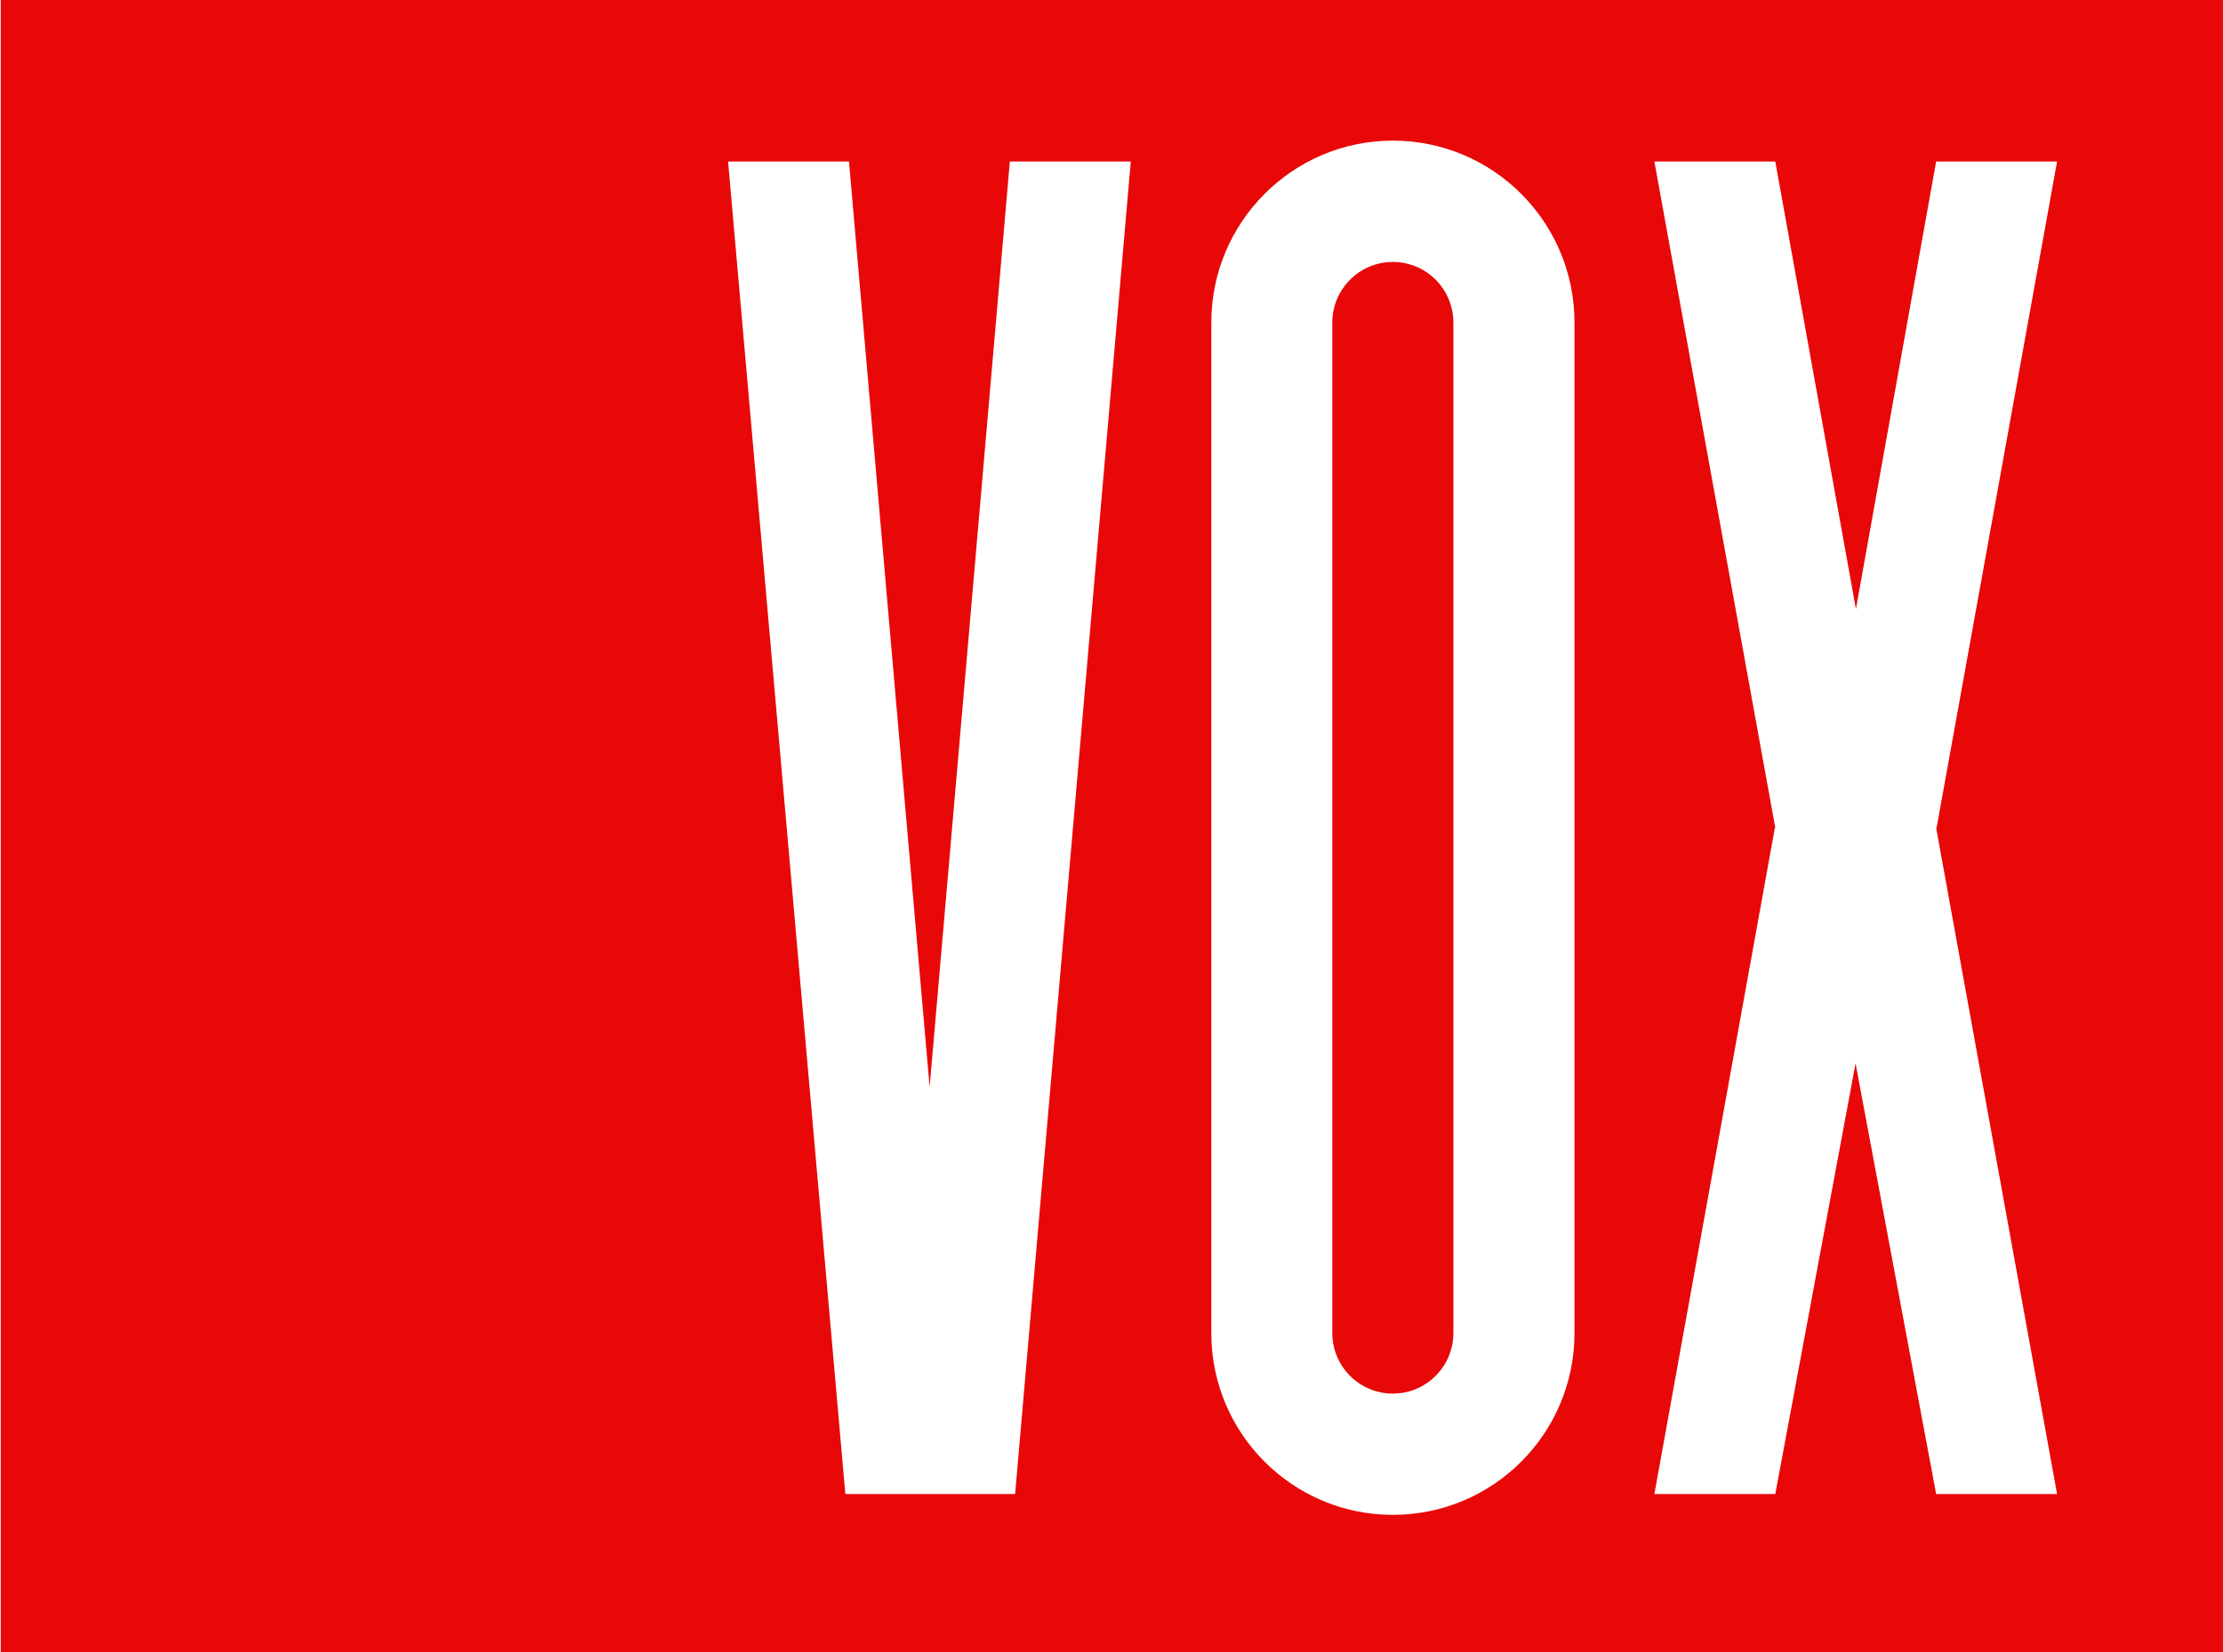
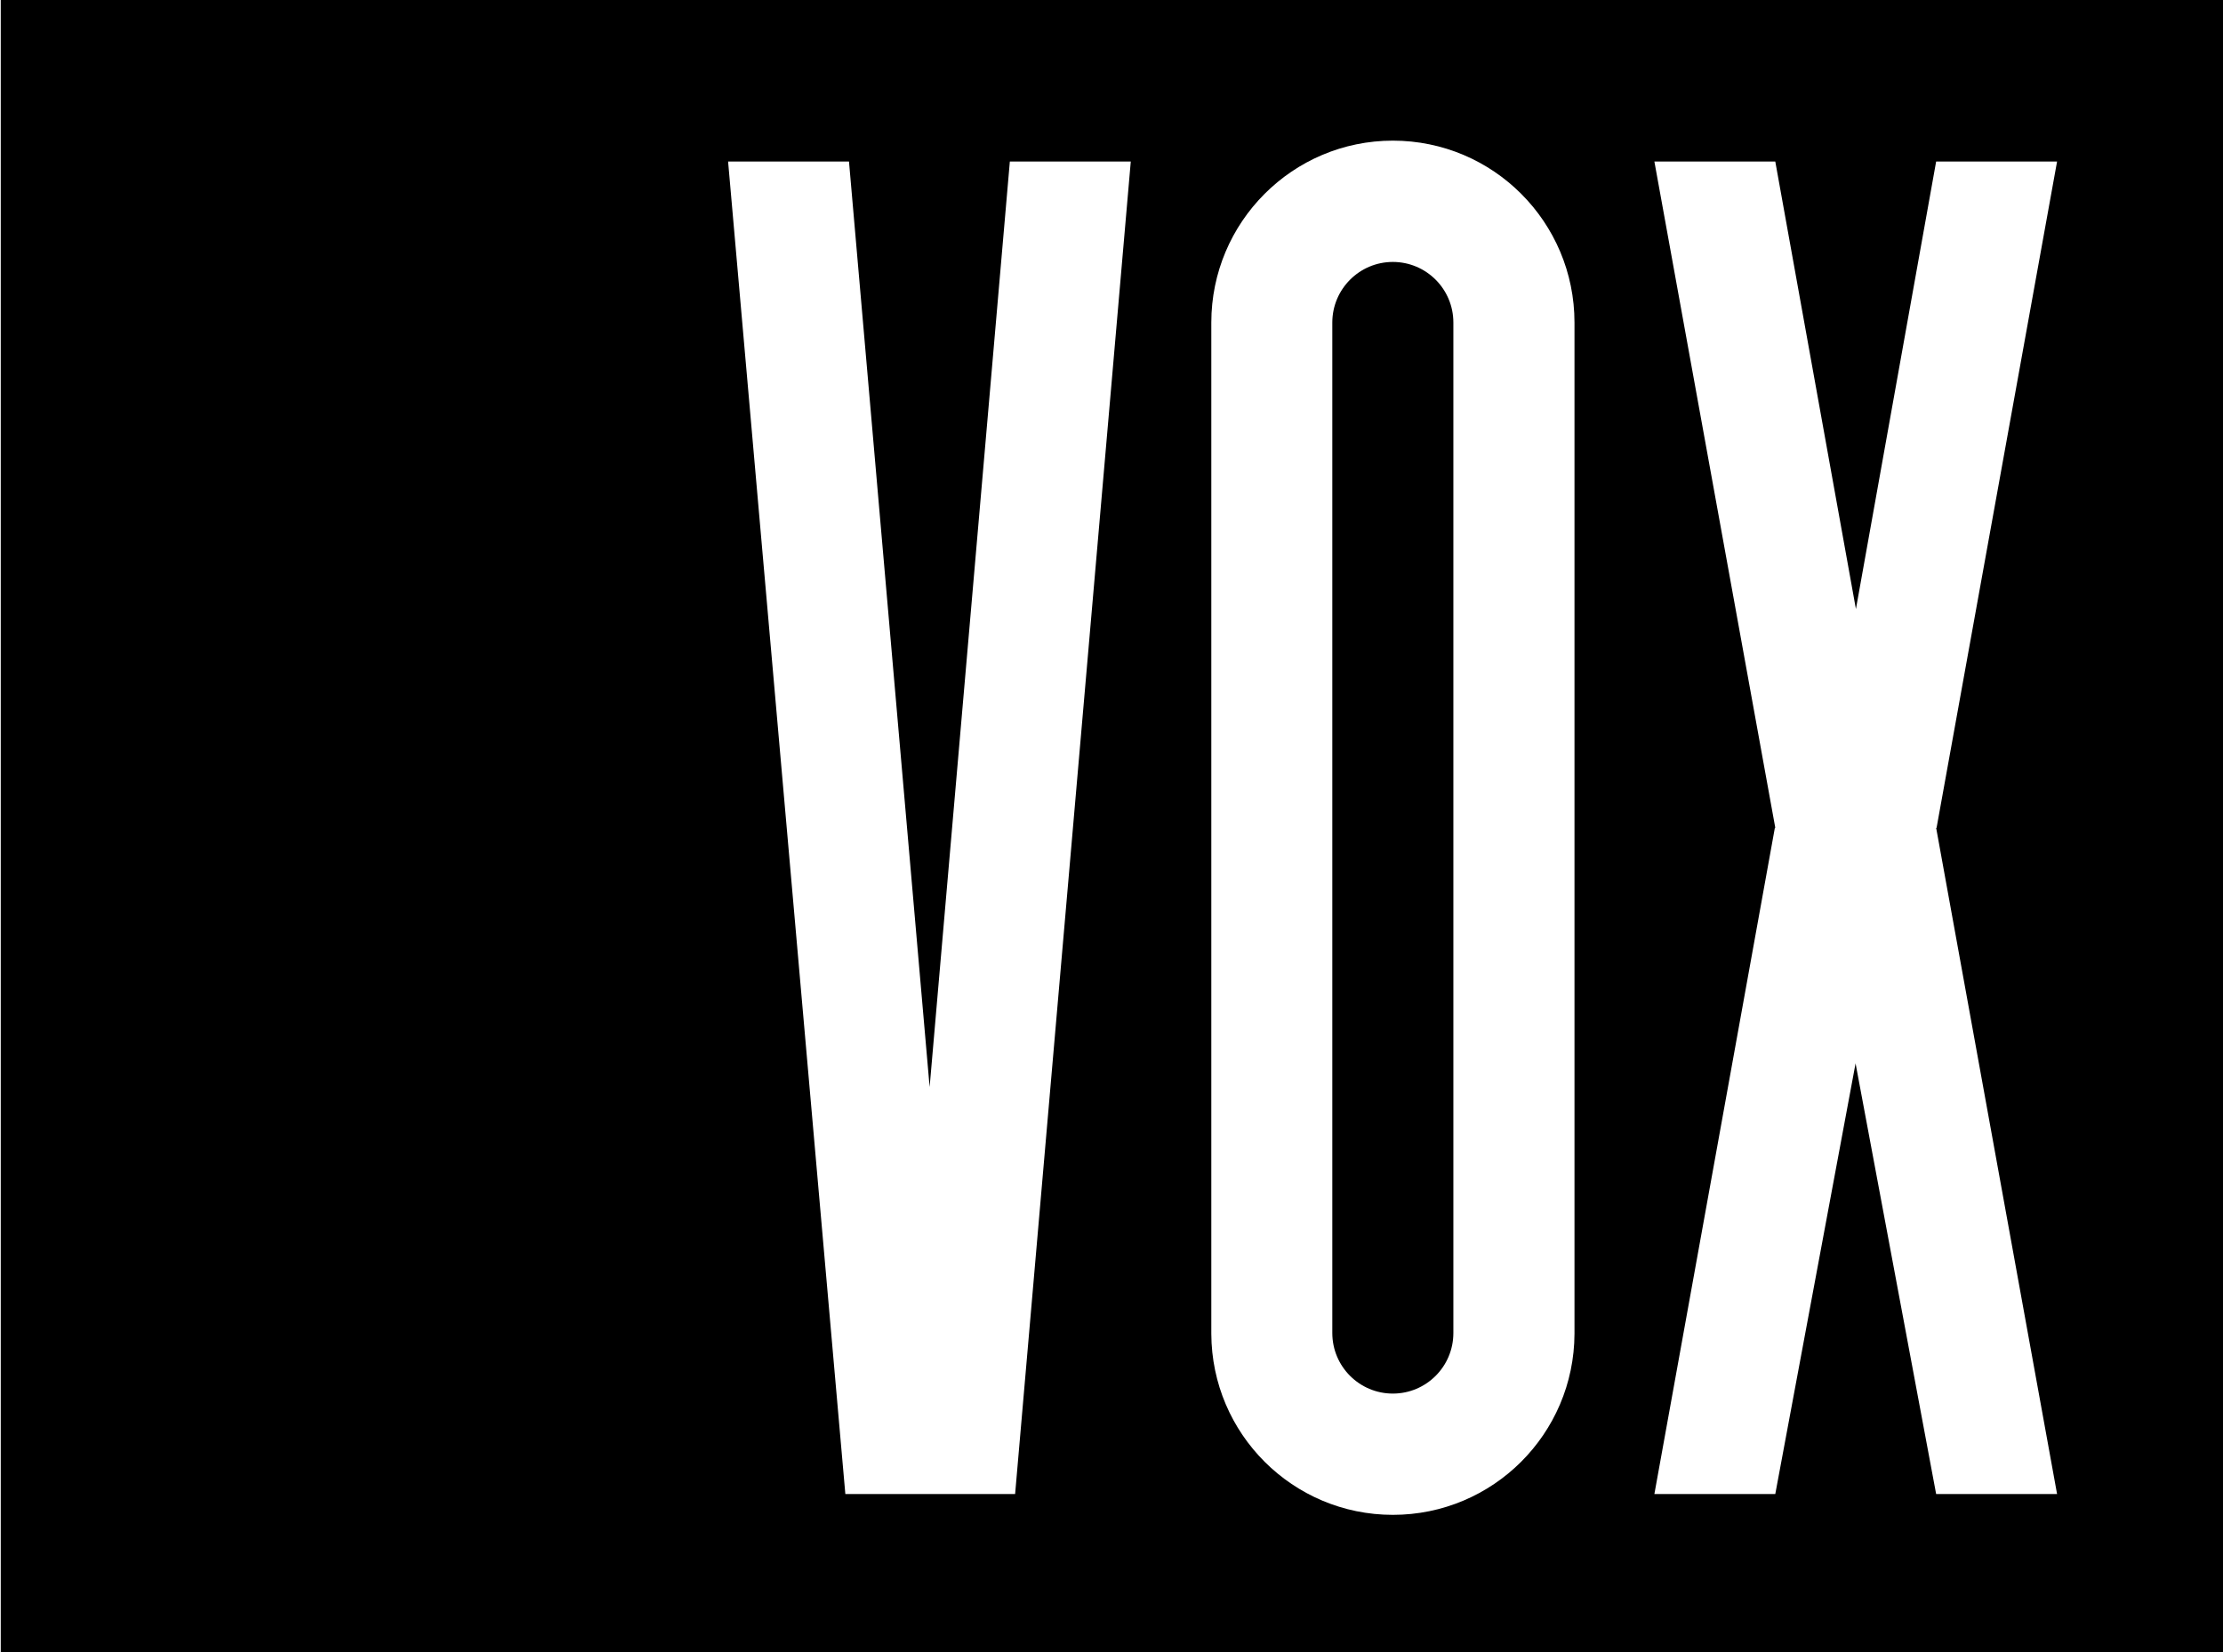
<svg xmlns="http://www.w3.org/2000/svg" version="1.1" baseProfile="tiny" id="Layer_1" x="0px" y="0px" width="70px" height="52px" viewBox="0 0 70 52" xml:space="preserve">
  <g>
-     <rect x="0.025" y="-0.18" fill="#E80808" width="70" height="52.5" />
+     <rect x="0.025" y="-0.18" fill="#000000" width="70" height="52.5" />
    <polygon fill="#FFFFFF" points="64.775,5.087 60.981,26.068 60.967,26.068 64.775,47.049 60.967,47.049 58.43,33.488    55.902,47.049 52.095,47.049 55.889,26.068 55.902,26.068 52.095,5.087 55.902,5.087 58.441,19.18 60.967,5.087  " />
    <path fill="#FFFFFF" d="M41.953,10.158v31.82c0,1.055,0.855,1.908,1.906,1.908c1.054,0,1.906-0.854,1.906-1.908v-31.82   c0-1.055-0.853-1.909-1.906-1.909C42.809,8.249,41.953,9.104,41.953,10.158 M38.143,42.002V10.158c0-3.162,2.561-5.729,5.717-5.729   c3.16,0,5.719,2.566,5.719,5.729v31.844c-0.012,3.152-2.566,5.703-5.719,5.703C40.709,47.705,38.154,45.154,38.143,42.002" />
    <polygon fill="#FFFFFF" points="35.607,5.087 31.965,47.049 26.619,47.049 22.927,5.087 26.734,5.087 29.273,34.234 31.799,5.087     " />
  </g>
</svg>
